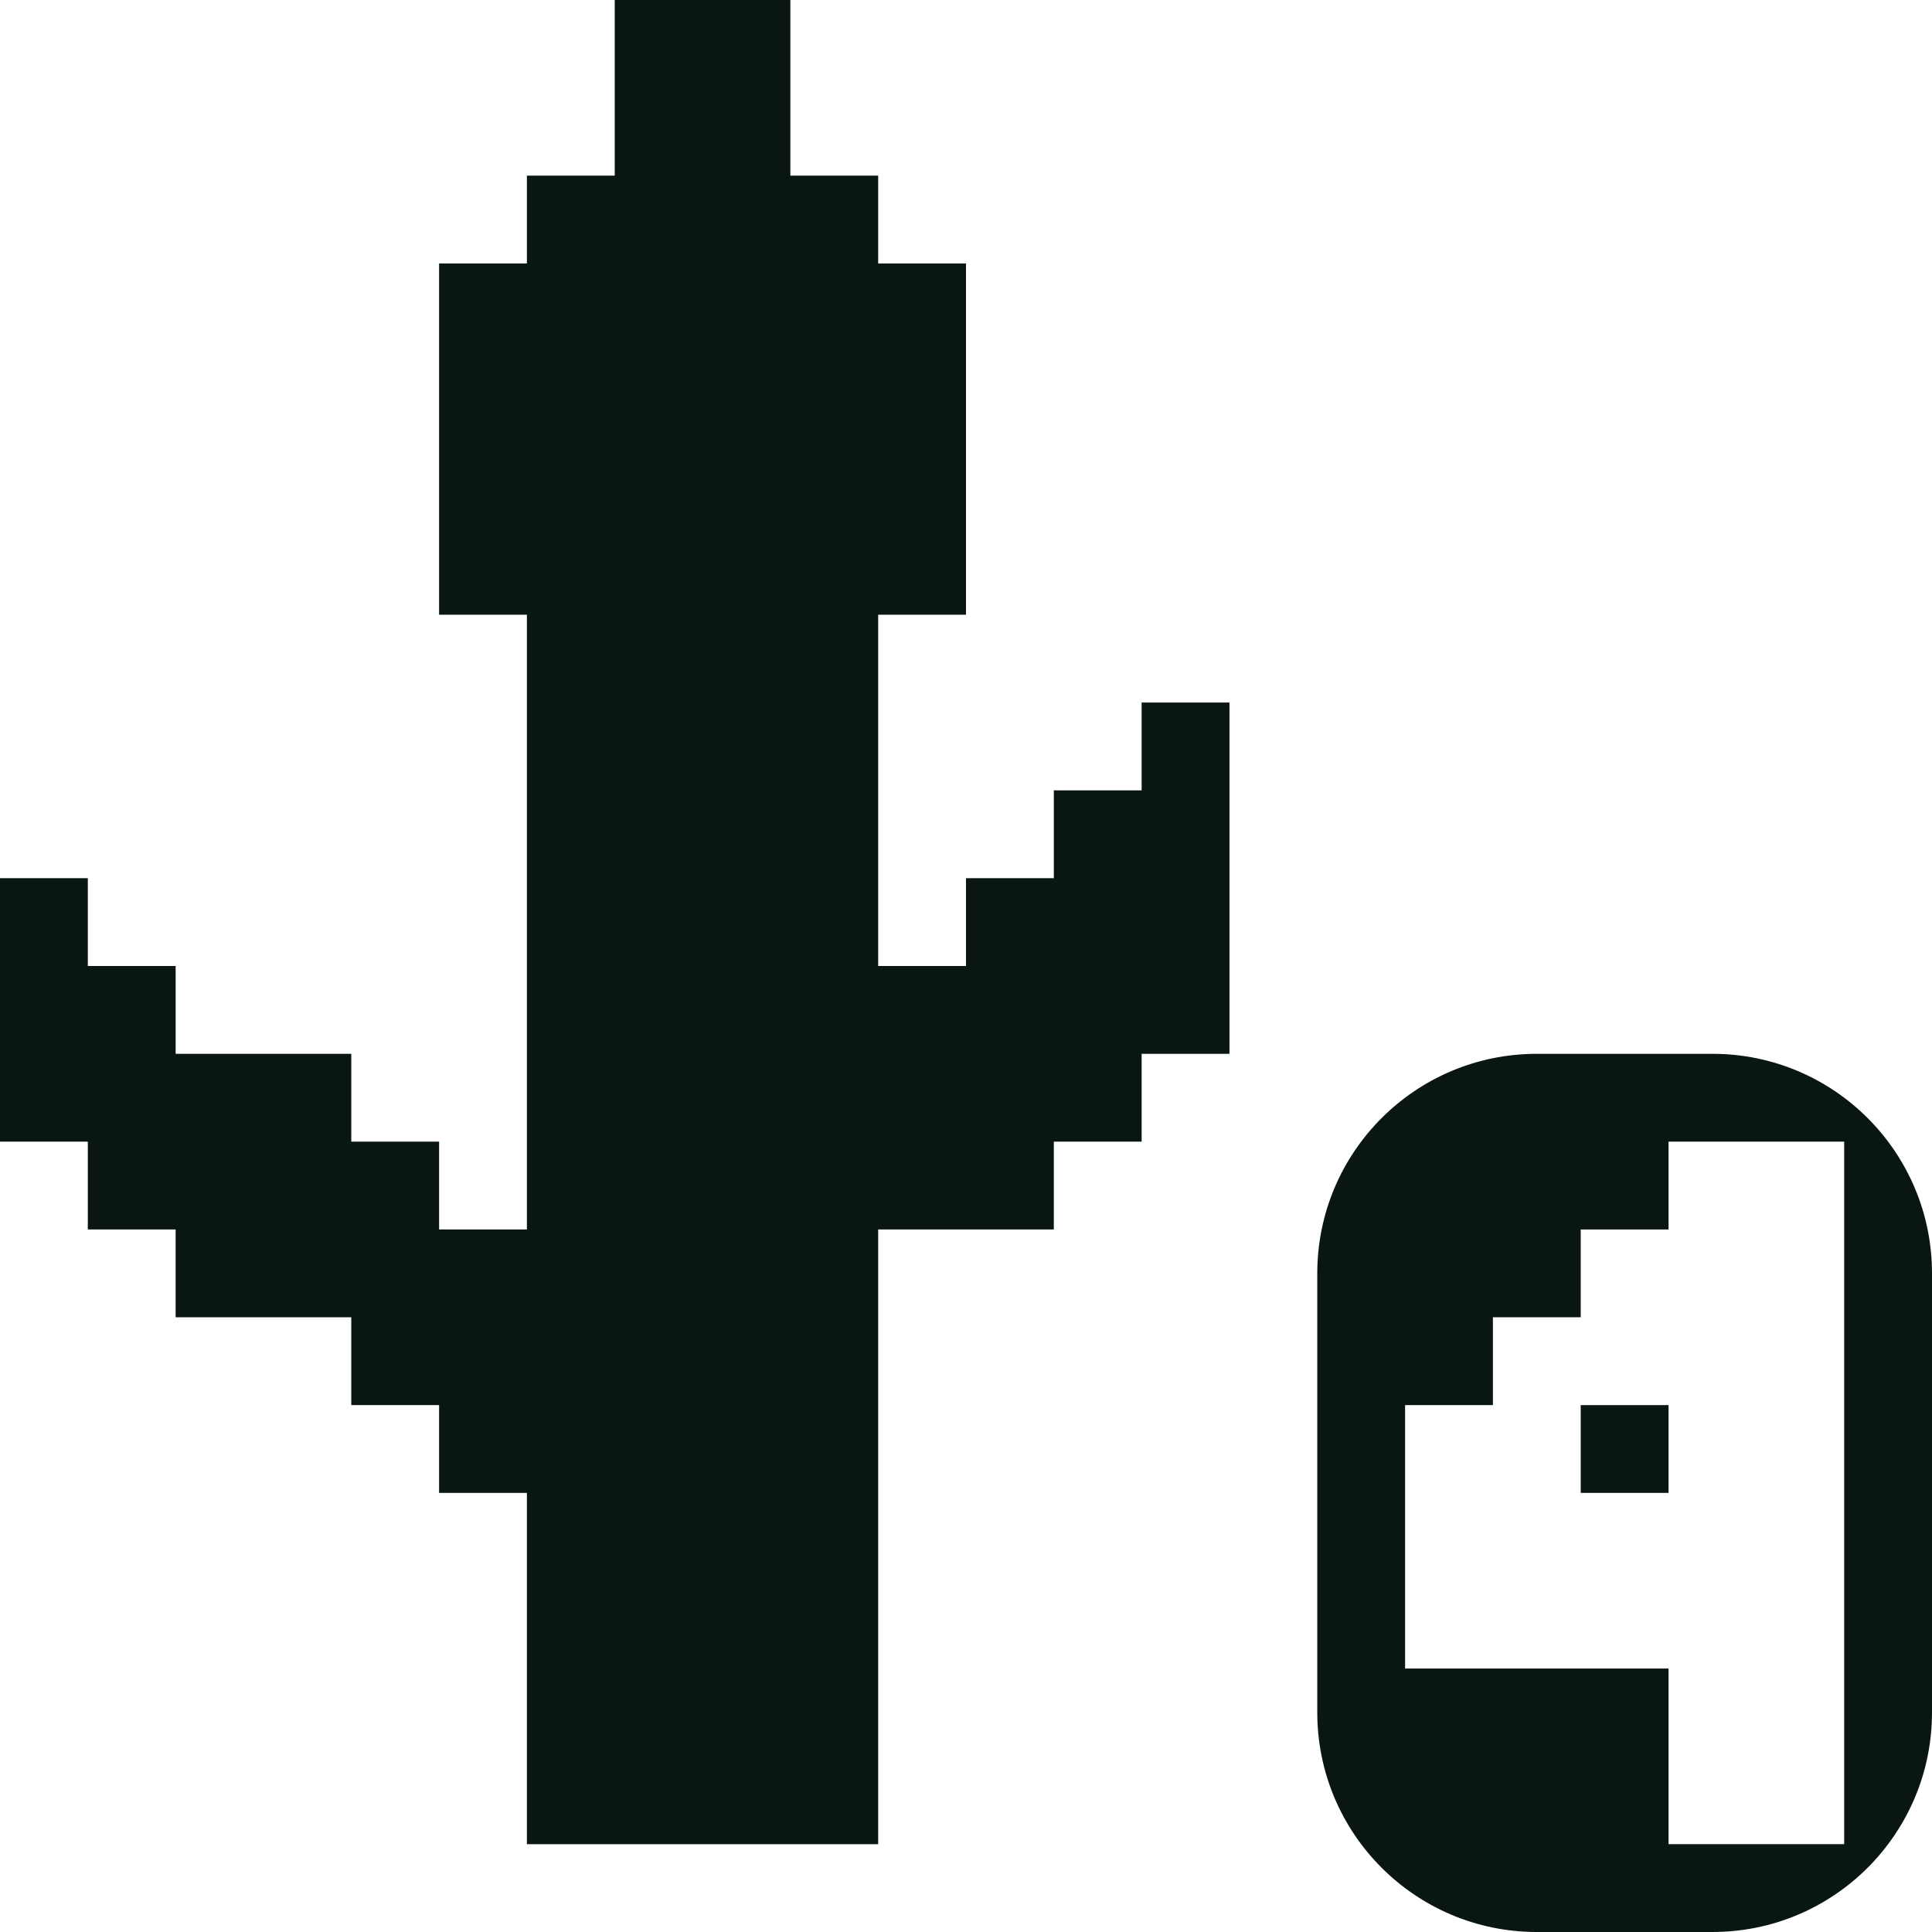
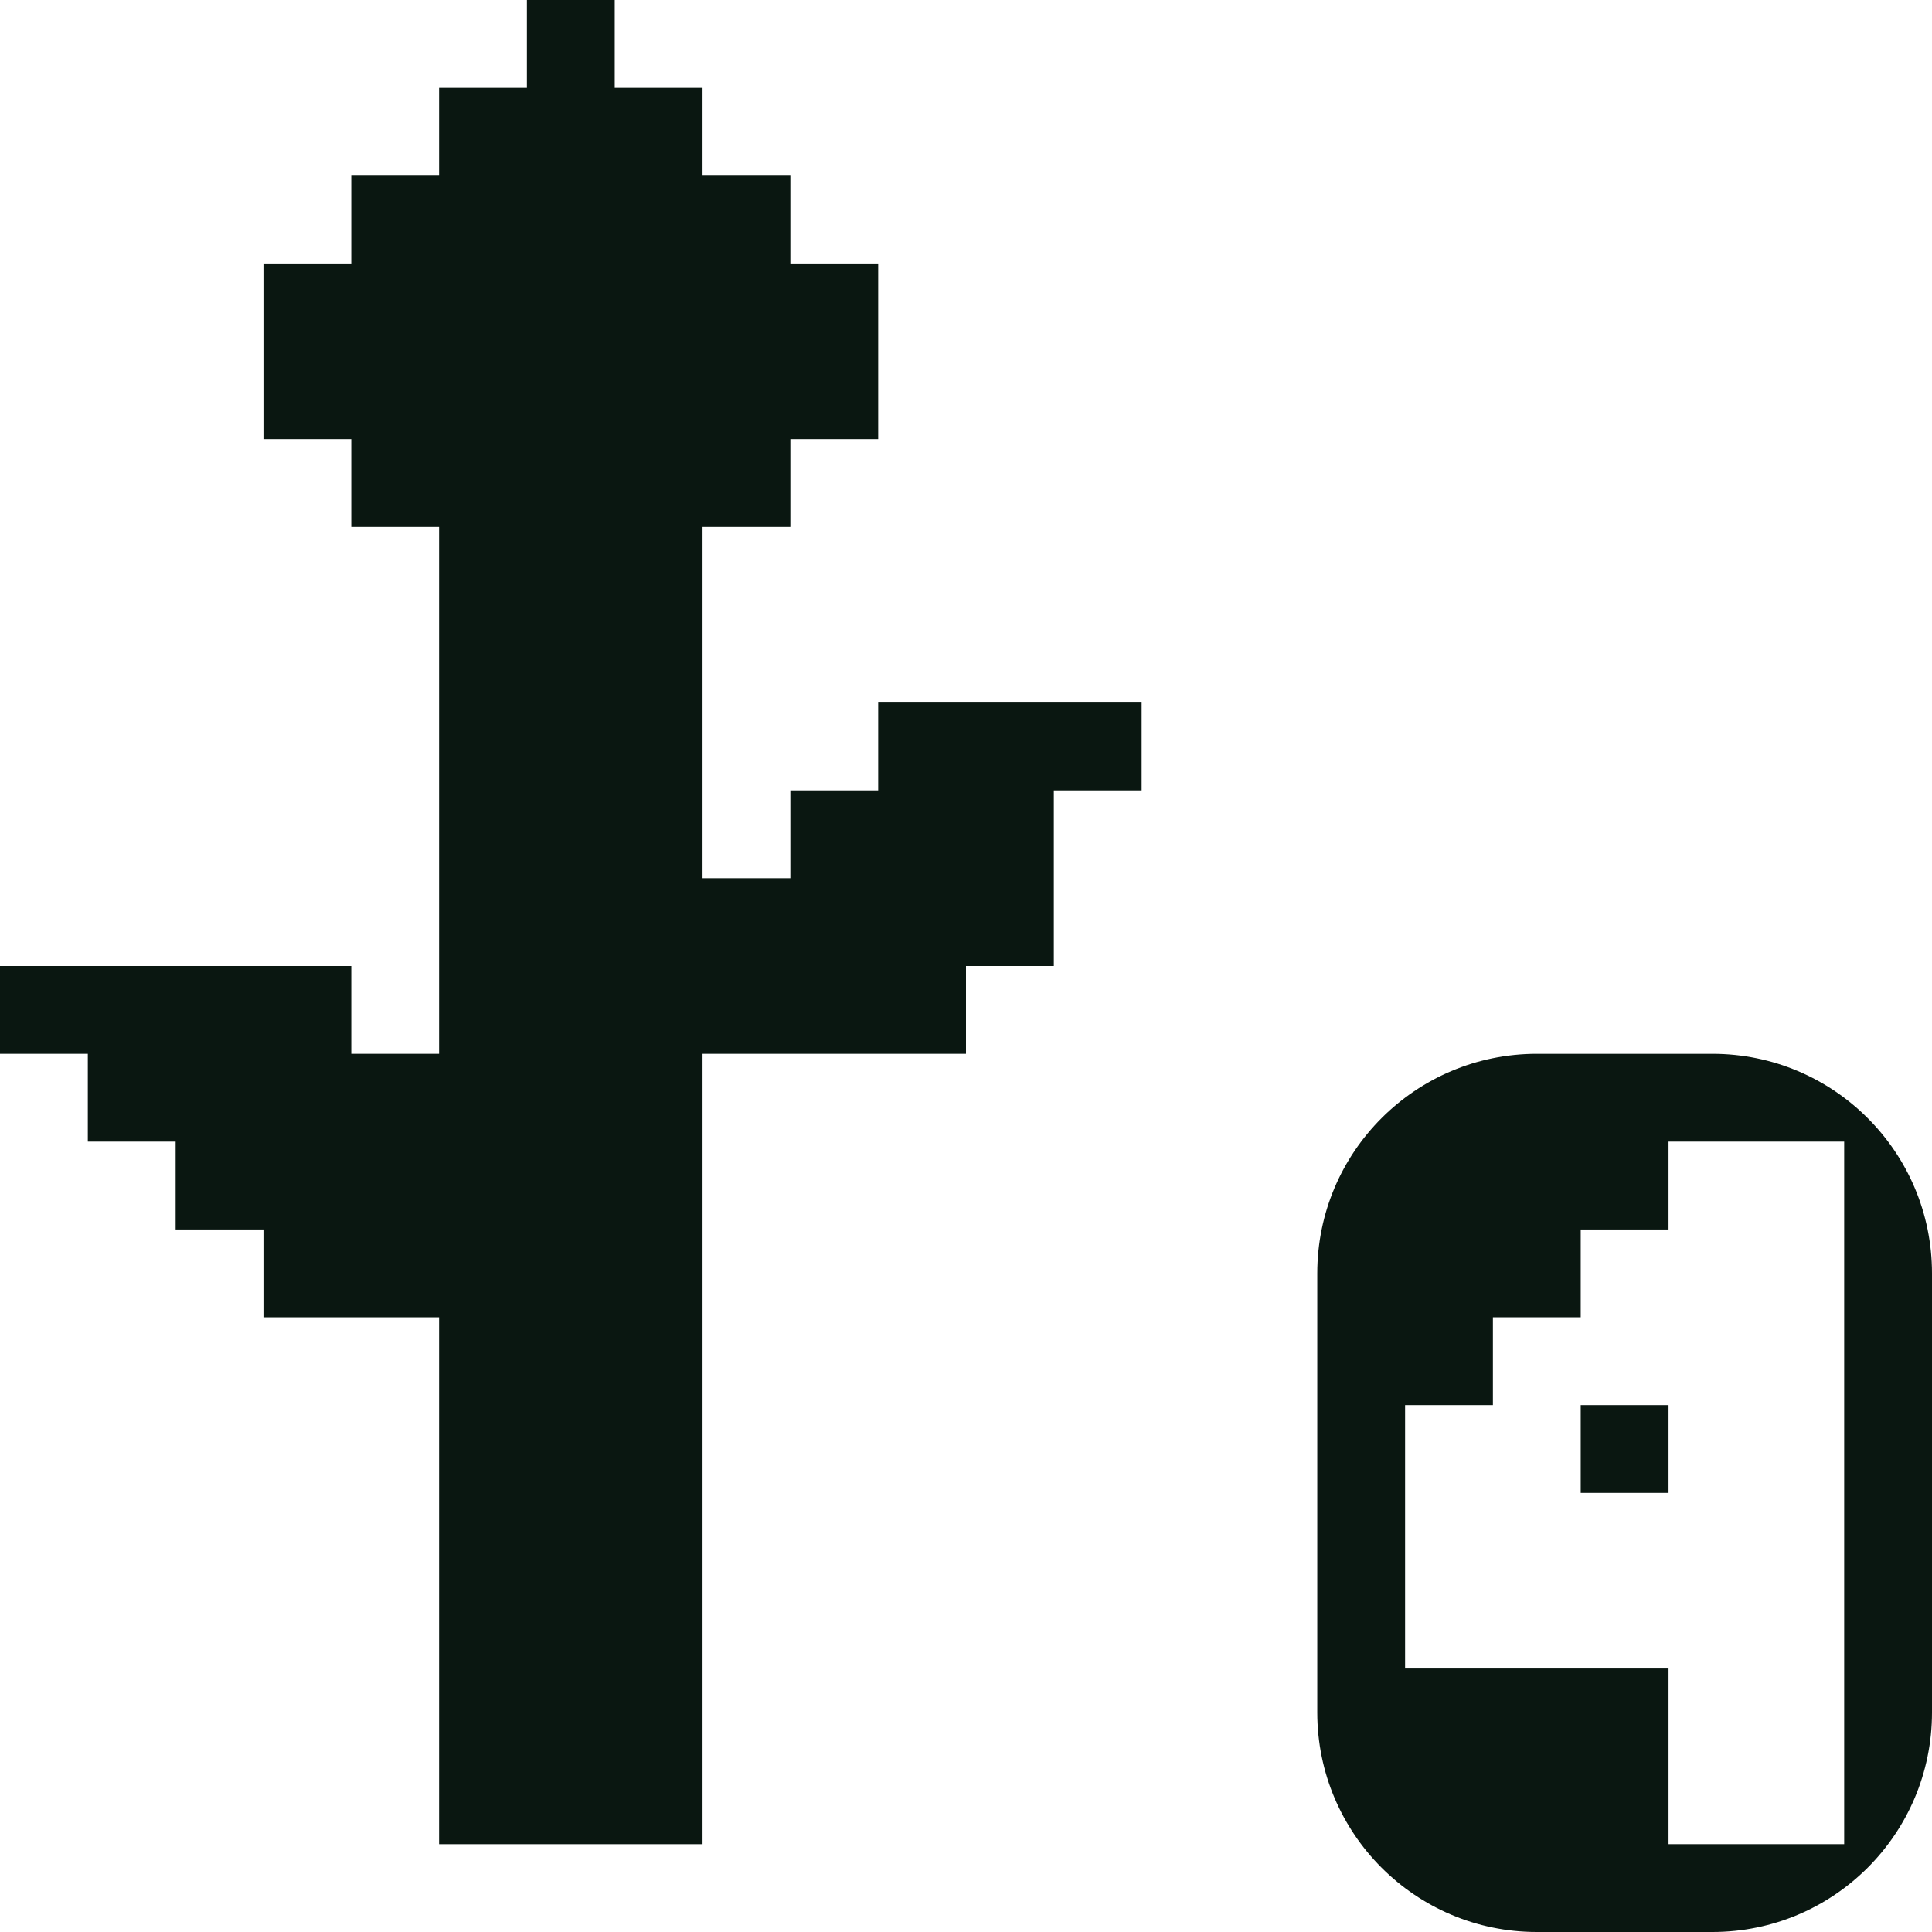
<svg xmlns="http://www.w3.org/2000/svg" width="22" height="22" viewBox="0 0 22 22">
-   <path d="M7 0h2v1h-2ZM7 1h2v1h-2ZM6 2h4v1h-4ZM5 3h6v1h-6ZM5 4h6v1h-6ZM5 5h6v1h-6ZM5 6h6v1h-6ZM6 7h4v1h-4ZM6 8h4v1h-4ZM13 8h1v1h-1ZM6 9h4v1h-4ZM12 9h2v1h-2ZM0 10h1v1h-1ZM6 10h4v1h-4ZM11 10h3v1h-3ZM0 11h2v1h-2ZM6 11h8v1h-8ZM0 12h4v1h-4ZM6 12h7v1h-7ZM1 13h4v1h-4ZM6 13h6v1h-6ZM2 14h8v1h-8ZM4 15h6v1h-6ZM5 16h5v1h-5ZM6 17h4v1h-4ZM6 18h4v1h-4ZM6 19h4v1h-4ZM6 20h4v1h-4Z" fill="#0a1711" />
+   <path d="M6 0h1v1h-1ZM5 1h3v1h-3ZM4 2h5v1h-5ZM3 3h7v1h-7ZM3 4h7v1h-7ZM4 5h5v1h-5ZM5 6h3v1h-3ZM5 7h3v1h-3ZM5 8h3v1h-3ZM10 8h3v1h-3ZM5 9h3v1h-3ZM9 9h3v1h-3ZM5 10h7v1h-7ZM0 11h4v1h-4ZM5 11h6v1h-6ZM1 12h7v1h-7ZM2 13h6v1h-6ZM3 14h5v1h-5ZM5 15h3v1h-3ZM5 16h3v1h-3ZM5 17h3v1h-3ZM5 18h3v1h-3ZM5 19h3v1h-3ZM5 20h3v1h-3Z" fill="#0a1711" />
  <path d="M17.5 12H19.5A2.5 2.5 0 0 1 22 14.5V19.5A2.5 2.5 0 0 1 19.5 22H17.5A2.5 2.5 0 0 1 15 19.5V14.5A2.5 2.5 0 0 1 17.5 12ZM19 13h2v1h-2ZM18 14h3v1h-3ZM17 15h4v1h-4ZM16 16h2v1h-2ZM19 16h2v1h-2ZM16 17h5v1h-5ZM16 18h5v1h-5ZM19 19h2v1h-2ZM19 20h2v1h-2Z" fill="#0a1711" fill-rule="evenodd" />
</svg>
